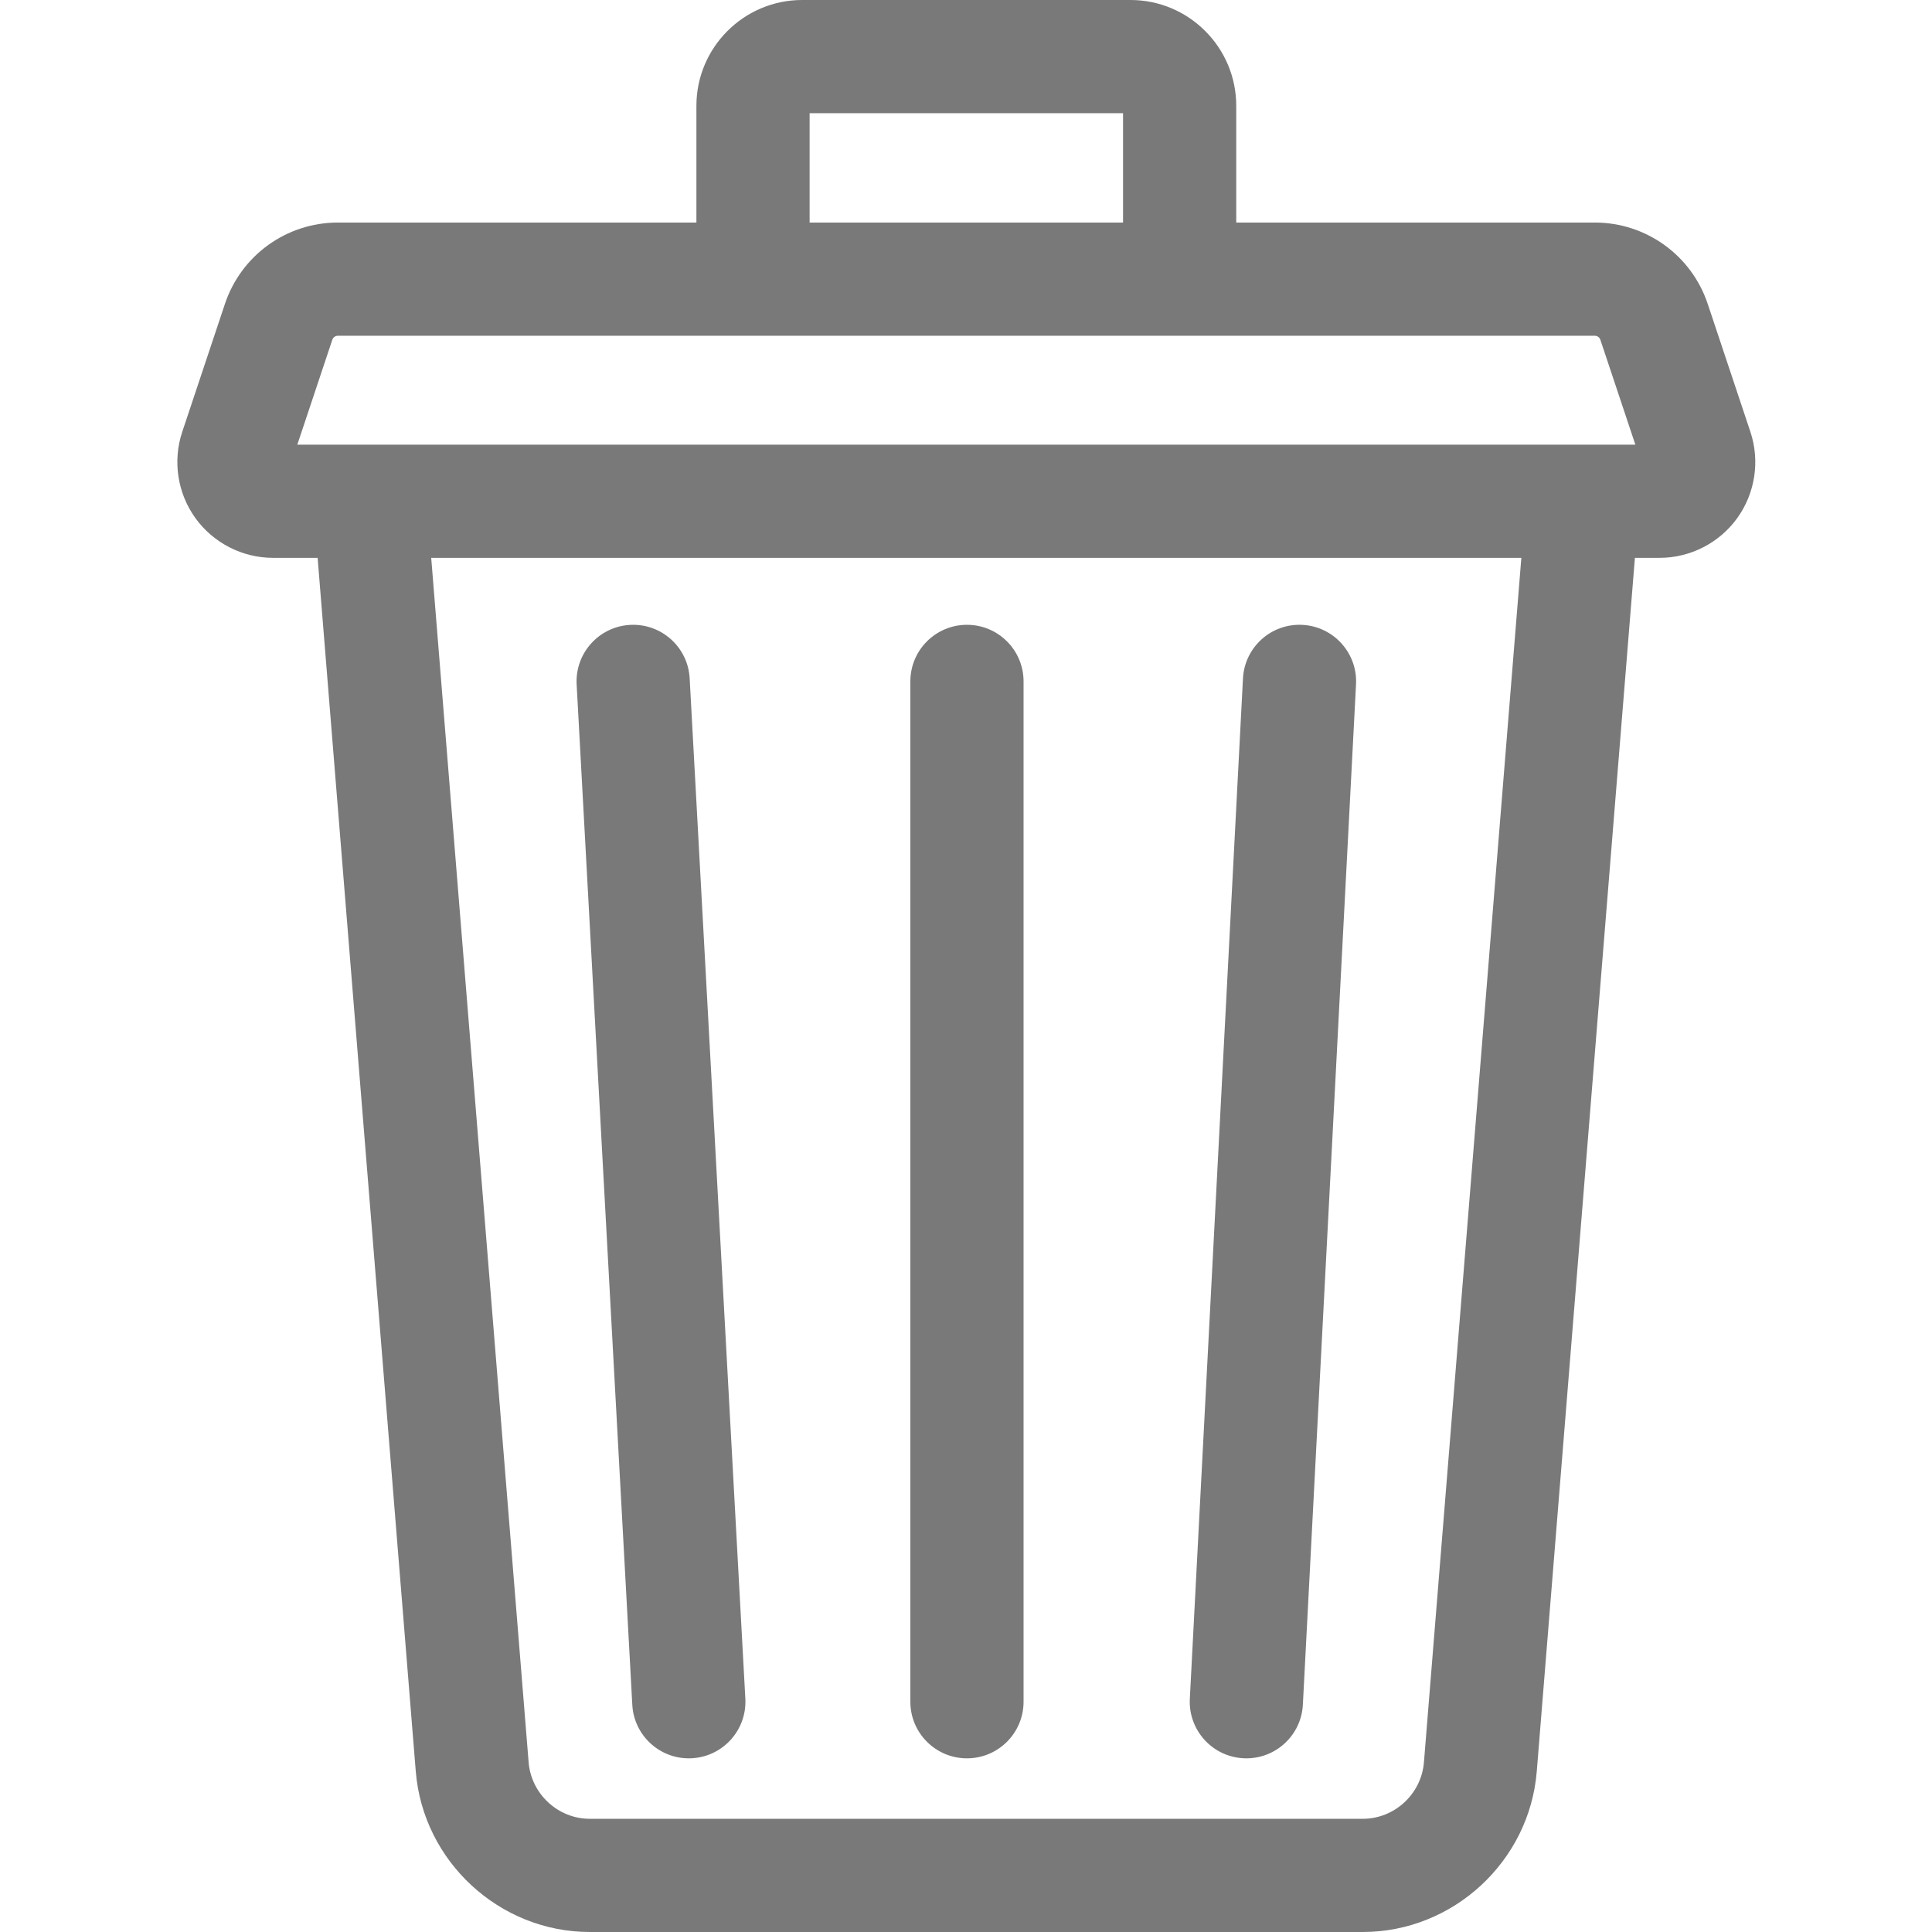
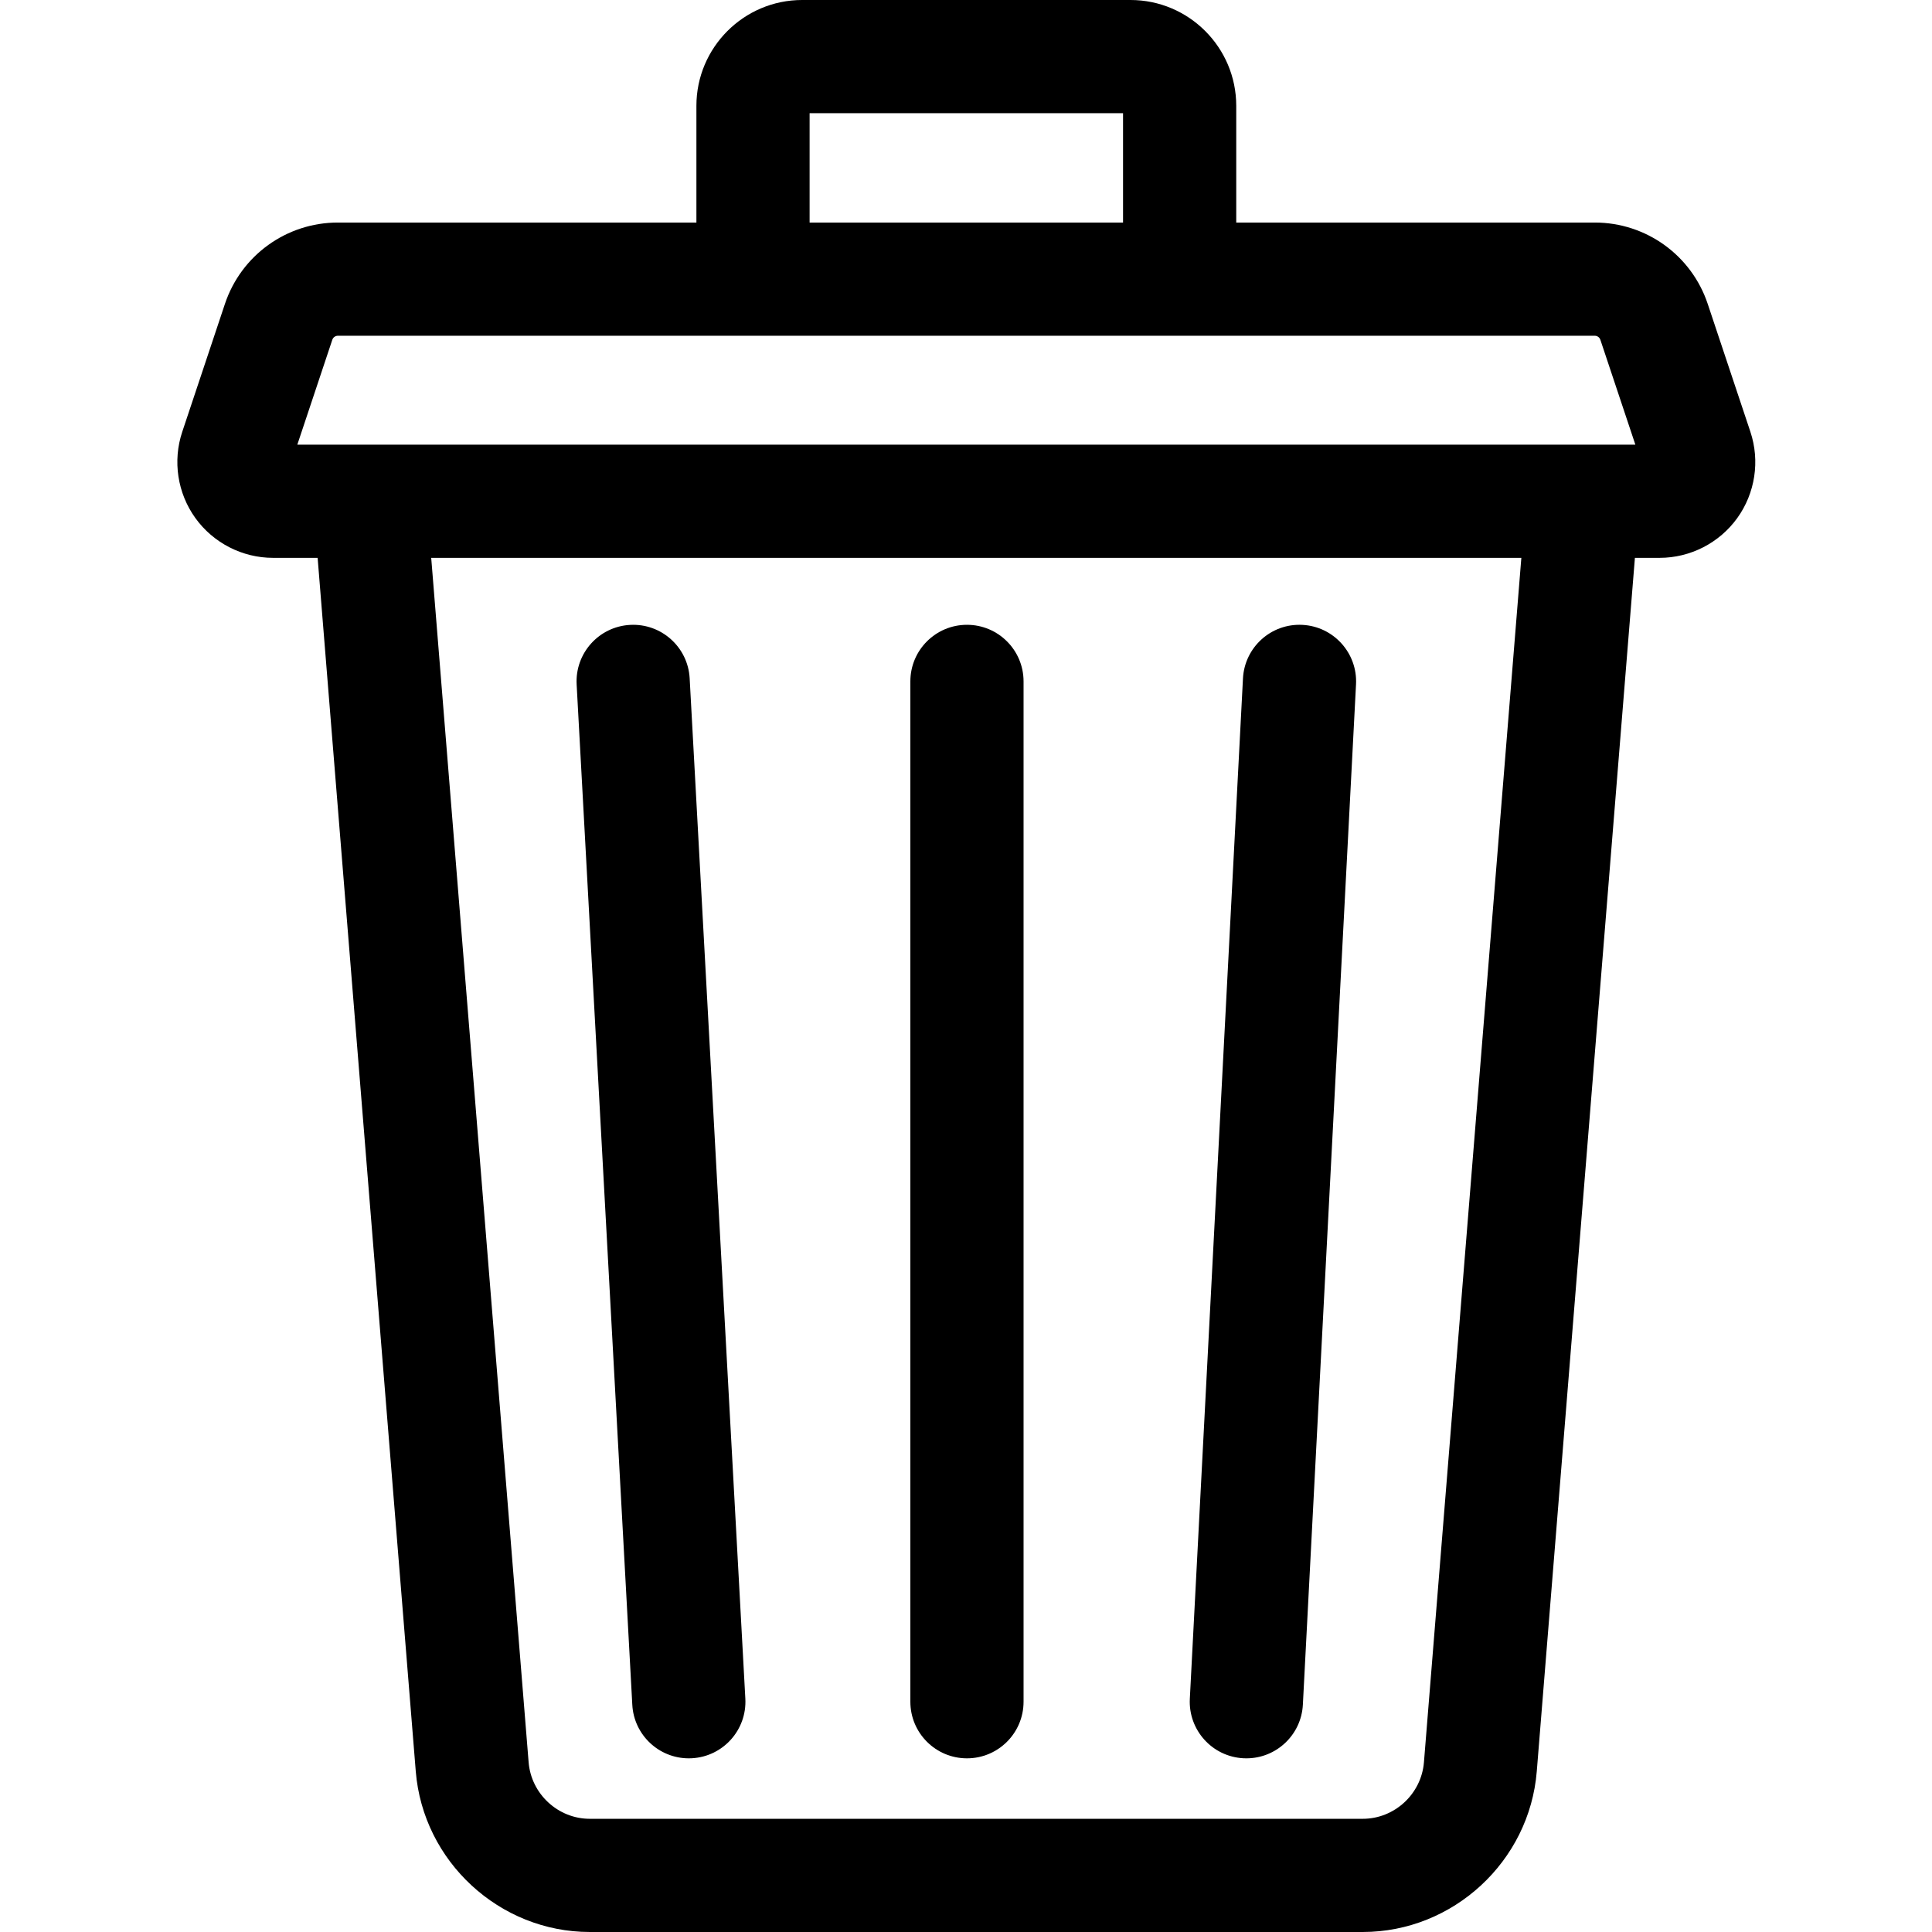
<svg xmlns="http://www.w3.org/2000/svg" height="512px" viewBox="-47 0 512 512" width="512px">
  <g>
-     <path d="m416.875 114.441-11.305-33.887c-4.305-12.906-16.34-21.578-29.941-21.578h-95.012v-30.934c0-15.461-12.57-28.043-28.027-28.043h-87.008c-15.453 0-28.027 12.582-28.027 28.043v30.934h-95.008c-13.605 0-25.641 8.672-29.945 21.578l-11.305 33.887c-2.574 7.715-1.27 16.258 3.484 22.855 4.754 6.598 12.445 10.539 20.578 10.539h11.816l26.008 321.605c1.934 23.863 22.184 42.559 46.109 42.559h204.863c23.922 0 44.176-18.695 46.105-42.562l26.008-321.602h6.543c8.133 0 15.824-3.941 20.578-10.535 4.754-6.598 6.059-15.145 3.484-22.859zm-249.32-84.441h83.062v28.977h-83.062zm162.805 437.02c-.68 8.402-7.797 14.98-16.203 14.98h-204.863c-8.406 0-15.523-6.578-16.203-14.98l-25.816-319.184h288.898zm-298.566-349.184 9.27-27.789c.211-.641.809-1.07 1.484-1.07h333.082c.676 0 1.27.43 1.484 1.07l9.27 27.789zm0 0" data-original="#000000" class="active-path" data-old_color="#000000" fill="#797979" />
-     <path d="m282.516 465.957c.266.016.527.02.793.02 7.926 0 14.551-6.211 14.965-14.219l14.086-270.398c.43-8.273-5.93-15.332-14.199-15.762-8.293-.441-15.328 5.926-15.762 14.199l-14.082 270.398c-.43 8.273 5.926 15.332 14.199 15.762zm0 0" data-original="#000000" class="active-path" data-old_color="#000000" fill="#797979" />
-     <path d="m120.566 451.793c.438 7.996 7.055 14.184 14.965 14.184.273 0 .555-.008.832-.023 8.27-.449 14.609-7.52 14.16-15.793l-14.754-270.398c-.449-8.273-7.52-14.613-15.793-14.16-8.27.449-14.609 7.52-14.16 15.793zm0 0" data-original="#000000" class="active-path" data-old_color="#000000" fill="#797979" />
-     <path d="m209.254 465.977c8.285 0 15-6.715 15-15v-270.398c0-8.285-6.715-15-15-15s-15 6.715-15 15v270.398c0 8.285 6.715 15 15 15zm0 0" data-original="#000000" class="active-path" data-old_color="#000000" fill="#797979" />
+     <path d="m416.875 114.441-11.305-33.887c-4.305-12.906-16.34-21.578-29.941-21.578h-95.012v-30.934c0-15.461-12.57-28.043-28.027-28.043h-87.008c-15.453 0-28.027 12.582-28.027 28.043v30.934h-95.008c-13.605 0-25.641 8.672-29.945 21.578l-11.305 33.887c-2.574 7.715-1.27 16.258 3.484 22.855 4.754 6.598 12.445 10.539 20.578 10.539h11.816l26.008 321.605c1.934 23.863 22.184 42.559 46.109 42.559h204.863c23.922 0 44.176-18.695 46.105-42.562l26.008-321.602h6.543c8.133 0 15.824-3.941 20.578-10.535 4.754-6.598 6.059-15.145 3.484-22.859zm-249.32-84.441h83.062v28.977h-83.062zm162.805 437.02c-.68 8.402-7.797 14.98-16.203 14.98h-204.863c-8.406 0-15.523-6.578-16.203-14.98l-25.816-319.184h288.898zm-298.566-349.184 9.27-27.789c.211-.641.809-1.07 1.484-1.07h333.082c.676 0 1.27.43 1.484 1.07l9.27 27.789zm0 0" data-original="#000000" class="active-path" data-old_color="#000000" fill="#000000" />
+     <path d="m282.516 465.957c.266.016.527.02.793.02 7.926 0 14.551-6.211 14.965-14.219l14.086-270.398c.43-8.273-5.93-15.332-14.199-15.762-8.293-.441-15.328 5.926-15.762 14.199l-14.082 270.398c-.43 8.273 5.926 15.332 14.199 15.762zm0 0" data-original="#000000" class="active-path" data-old_color="#000000" fill="#000000" />
+     <path d="m120.566 451.793c.438 7.996 7.055 14.184 14.965 14.184.273 0 .555-.008.832-.023 8.27-.449 14.609-7.52 14.16-15.793l-14.754-270.398c-.449-8.273-7.52-14.613-15.793-14.16-8.27.449-14.609 7.52-14.16 15.793zm0 0" data-original="#000000" class="active-path" data-old_color="#000000" fill="#000000" />
+     <path d="m209.254 465.977c8.285 0 15-6.715 15-15v-270.398c0-8.285-6.715-15-15-15s-15 6.715-15 15v270.398c0 8.285 6.715 15 15 15zm0 0" data-original="#000000" class="active-path" data-old_color="#000000" fill="#000000" />
  </g>
</svg>
